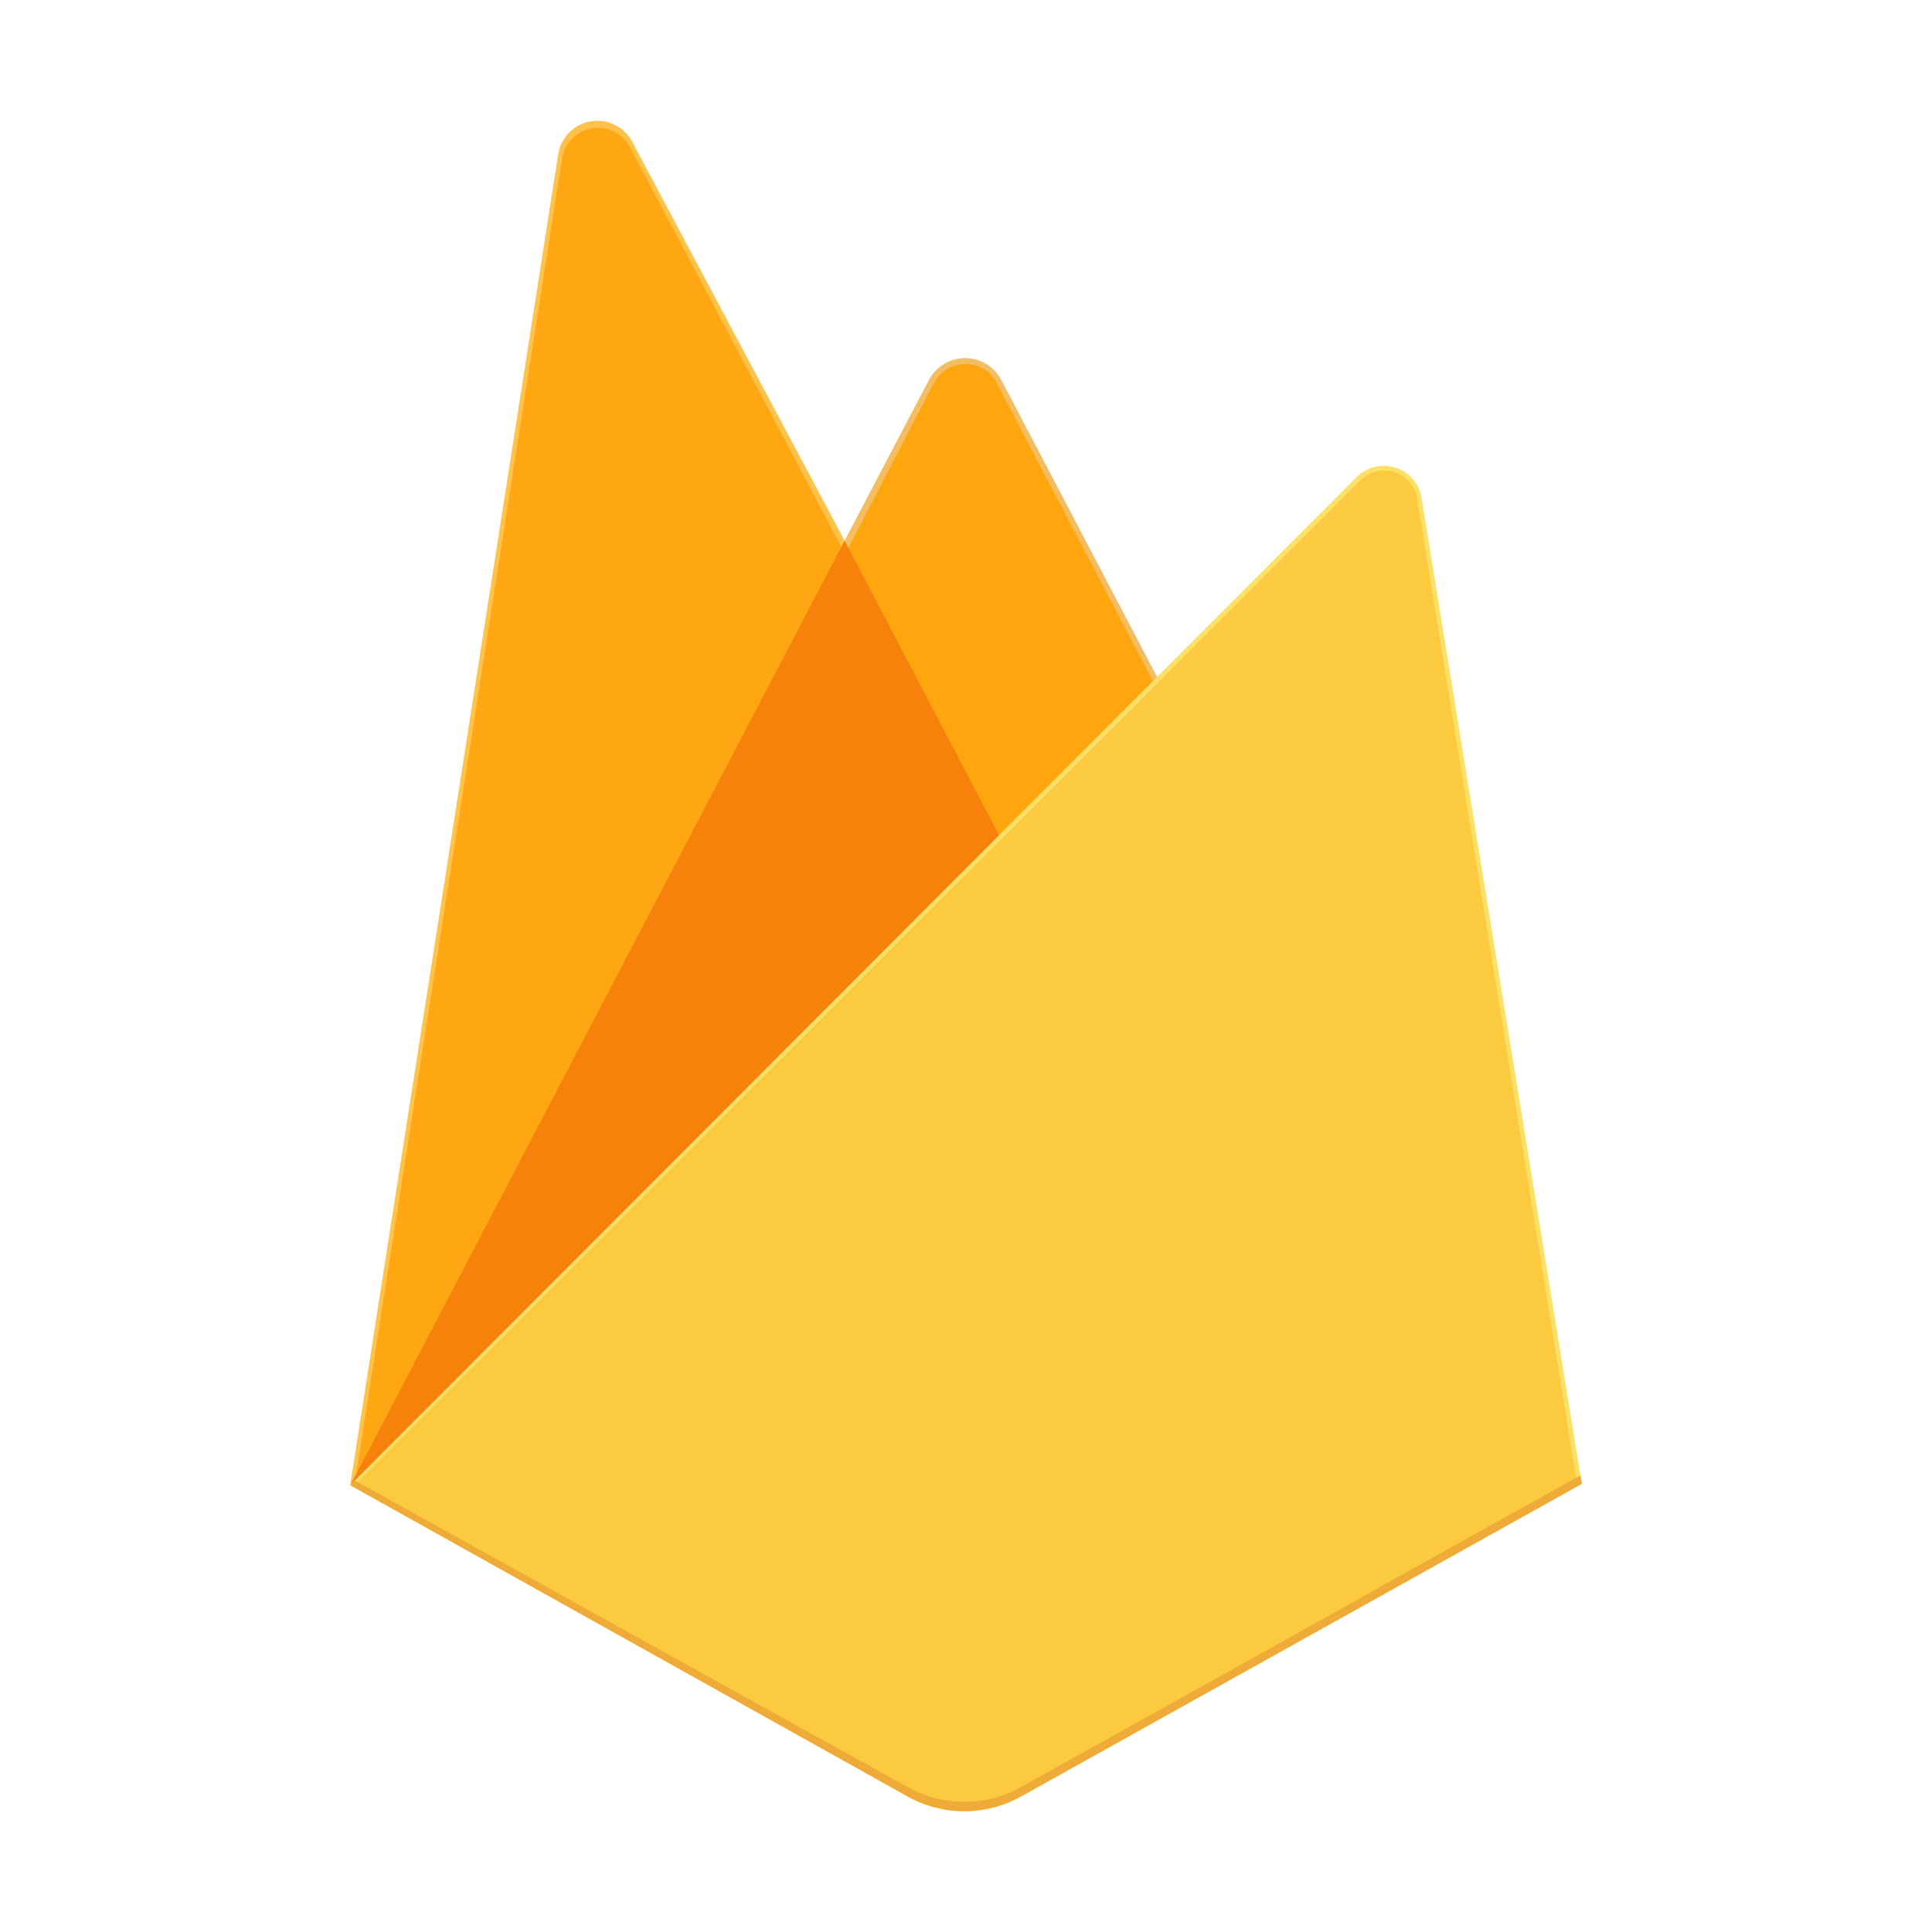
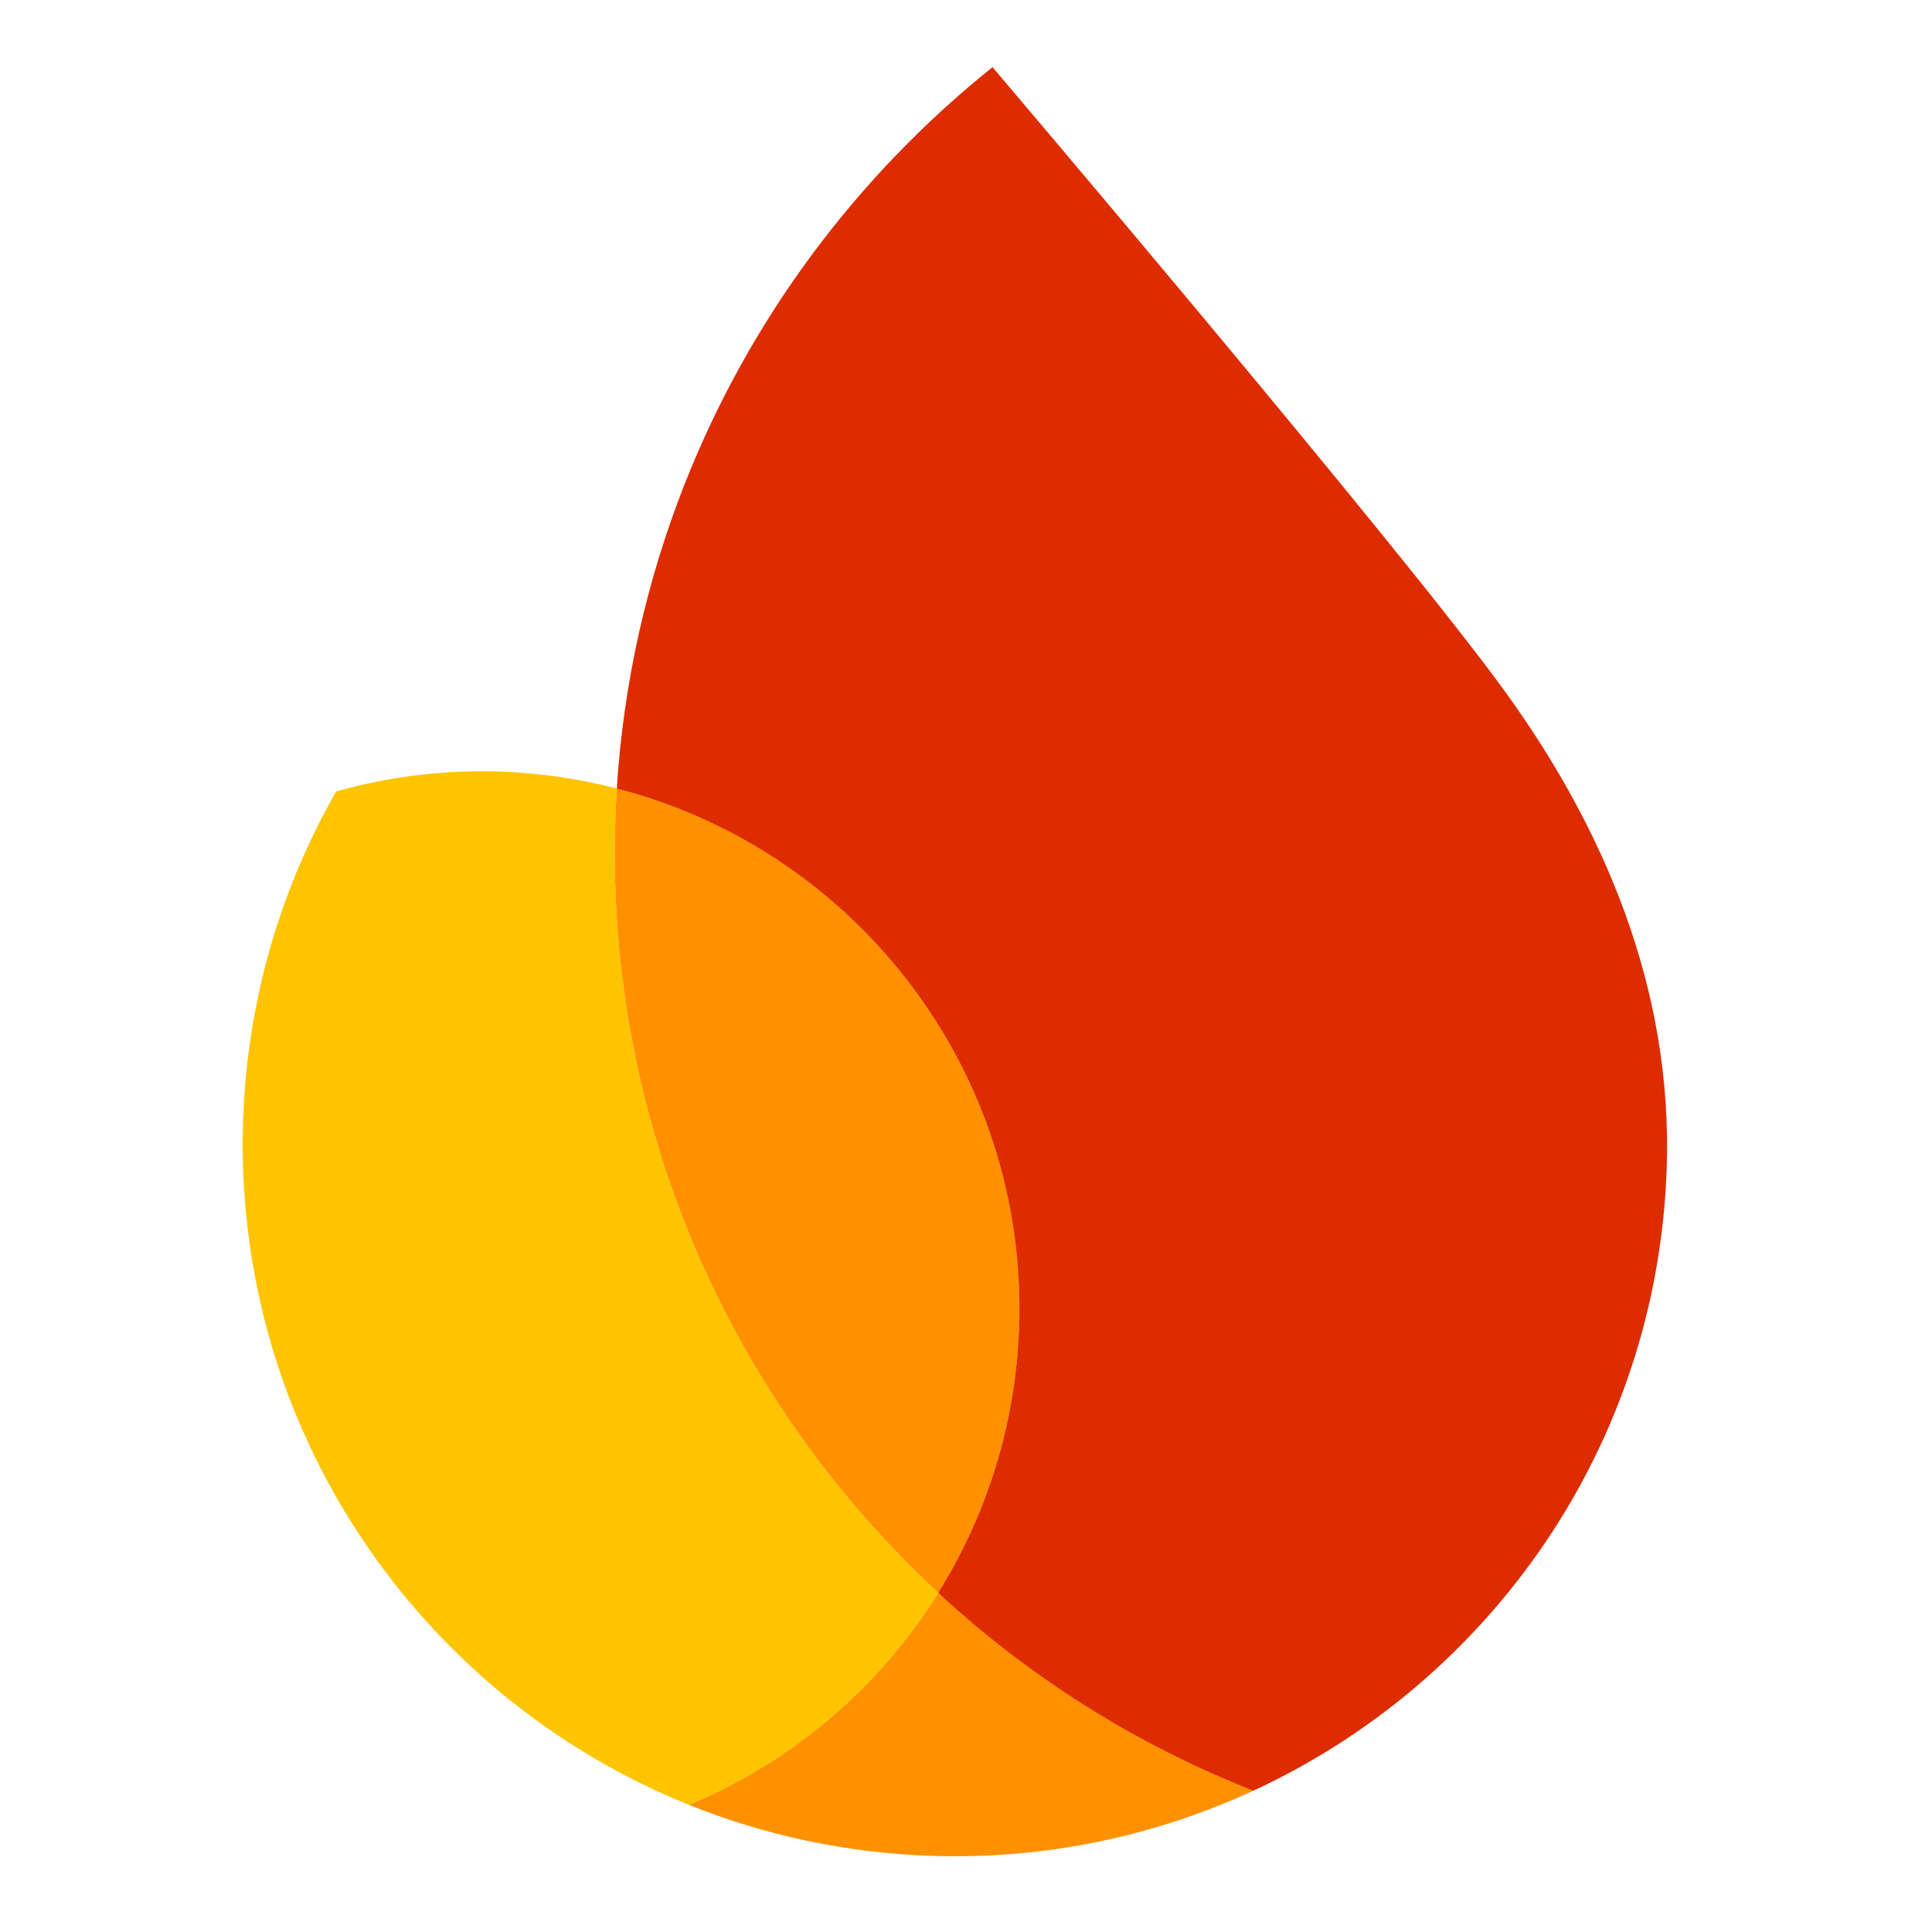
- <svg xmlns="http://www.w3.org/2000/svg" width="800px" height="800px" viewBox="0 0 32 32">
-   <path d="M5.8,24.6l.17-.237L13.99,9.149l.017-.161L10.472,2.348a.656.656,0,0,0-1.227.207Z" style="fill:#ffc24a" />
-   <path d="M5.9,24.42l.128-.25L13.965,9.114,10.439,2.448a.6.6,0,0,0-1.133.206Z" style="fill:#ffa712" />
-   <path d="M16.584,14.01l2.632-2.7L16.583,6.289a.678.678,0,0,0-1.195,0L13.981,8.971V9.2Z" style="fill:#f4bd62" />
-   <path d="M16.537,13.9l2.559-2.62L16.537,6.4a.589.589,0,0,0-1.074-.047L14.049,9.082l-.042.139Z" style="fill:#ffa50e" />
-   <polygon points="5.802 24.601 5.879 24.523 6.158 24.41 16.418 14.188 16.548 13.834 13.989 8.956 5.802 24.601" style="fill:#f6820c" />
-   <path d="M16.912,29.756,26.2,24.577,23.546,8.246A.635.635,0,0,0,22.471,7.9L5.8,24.6l9.233,5.155a1.927,1.927,0,0,0,1.878,0" style="fill:#fde068" />
-   <path d="M26.115,24.534,23.483,8.326a.557.557,0,0,0-.967-.353L5.9,24.569l9.131,5.1a1.912,1.912,0,0,0,1.863,0Z" style="fill:#fcca3f" />
-   <path d="M16.912,29.6a1.927,1.927,0,0,1-1.878,0L5.876,24.522,5.8,24.6l9.233,5.155a1.927,1.927,0,0,0,1.878,0L26.2,24.577l-.023-.14Z" style="fill:#eeab37" />
+ <svg xmlns="http://www.w3.org/2000/svg" width="600" height="600" viewBox="0 0 600 600" fill="none">
+   <path d="M213.918 560.499C237.166 569.856 262.387 575.408 288.87 576.333C324.71 577.585 358.792 570.175 389.261 556.099C352.724 541.744 319.634 520.751 291.392 494.651C273.086 523.961 246.01 547.113 213.918 560.499Z" fill="#FF9100" />
+   <path d="M291.389 494.66C226.923 435.038 187.815 348.743 191.12 254.092C191.228 251.019 191.39 247.947 191.58 244.876C180.034 241.89 167.98 240.068 155.576 239.635C137.821 239.015 120.626 241.217 104.393 245.788C87.184 275.933 76.799 310.521 75.505 347.569C72.166 443.18 130.027 526.723 213.914 560.508C246.007 547.121 273.082 523.998 291.389 494.66Z" fill="#FFC400" />
+   <path d="M291.39 494.657C306.378 470.671 315.465 442.551 316.523 412.254C319.306 332.559 265.731 264.003 191.581 244.873C191.391 247.944 191.229 251.016 191.121 254.089C187.816 348.74 226.924 435.035 291.39 494.657Z" fill="#FF9100" />
+   <path d="M308.231 20.858C266 54.691 232.652 99.302 212.475 150.693C200.924 180.129 193.665 211.748 191.546 244.893C265.696 264.023 319.272 332.579 316.489 412.273C315.431 442.57 306.317 470.663 291.355 494.677C319.595 520.804 352.686 541.77 389.223 556.124C462.56 522.224 514.593 449.278 517.606 362.997C519.558 307.096 498.08 257.273 467.731 215.219C435.68 170.742 308.231 20.858 308.231 20.858Z" fill="#DD2C00" />
</svg>
